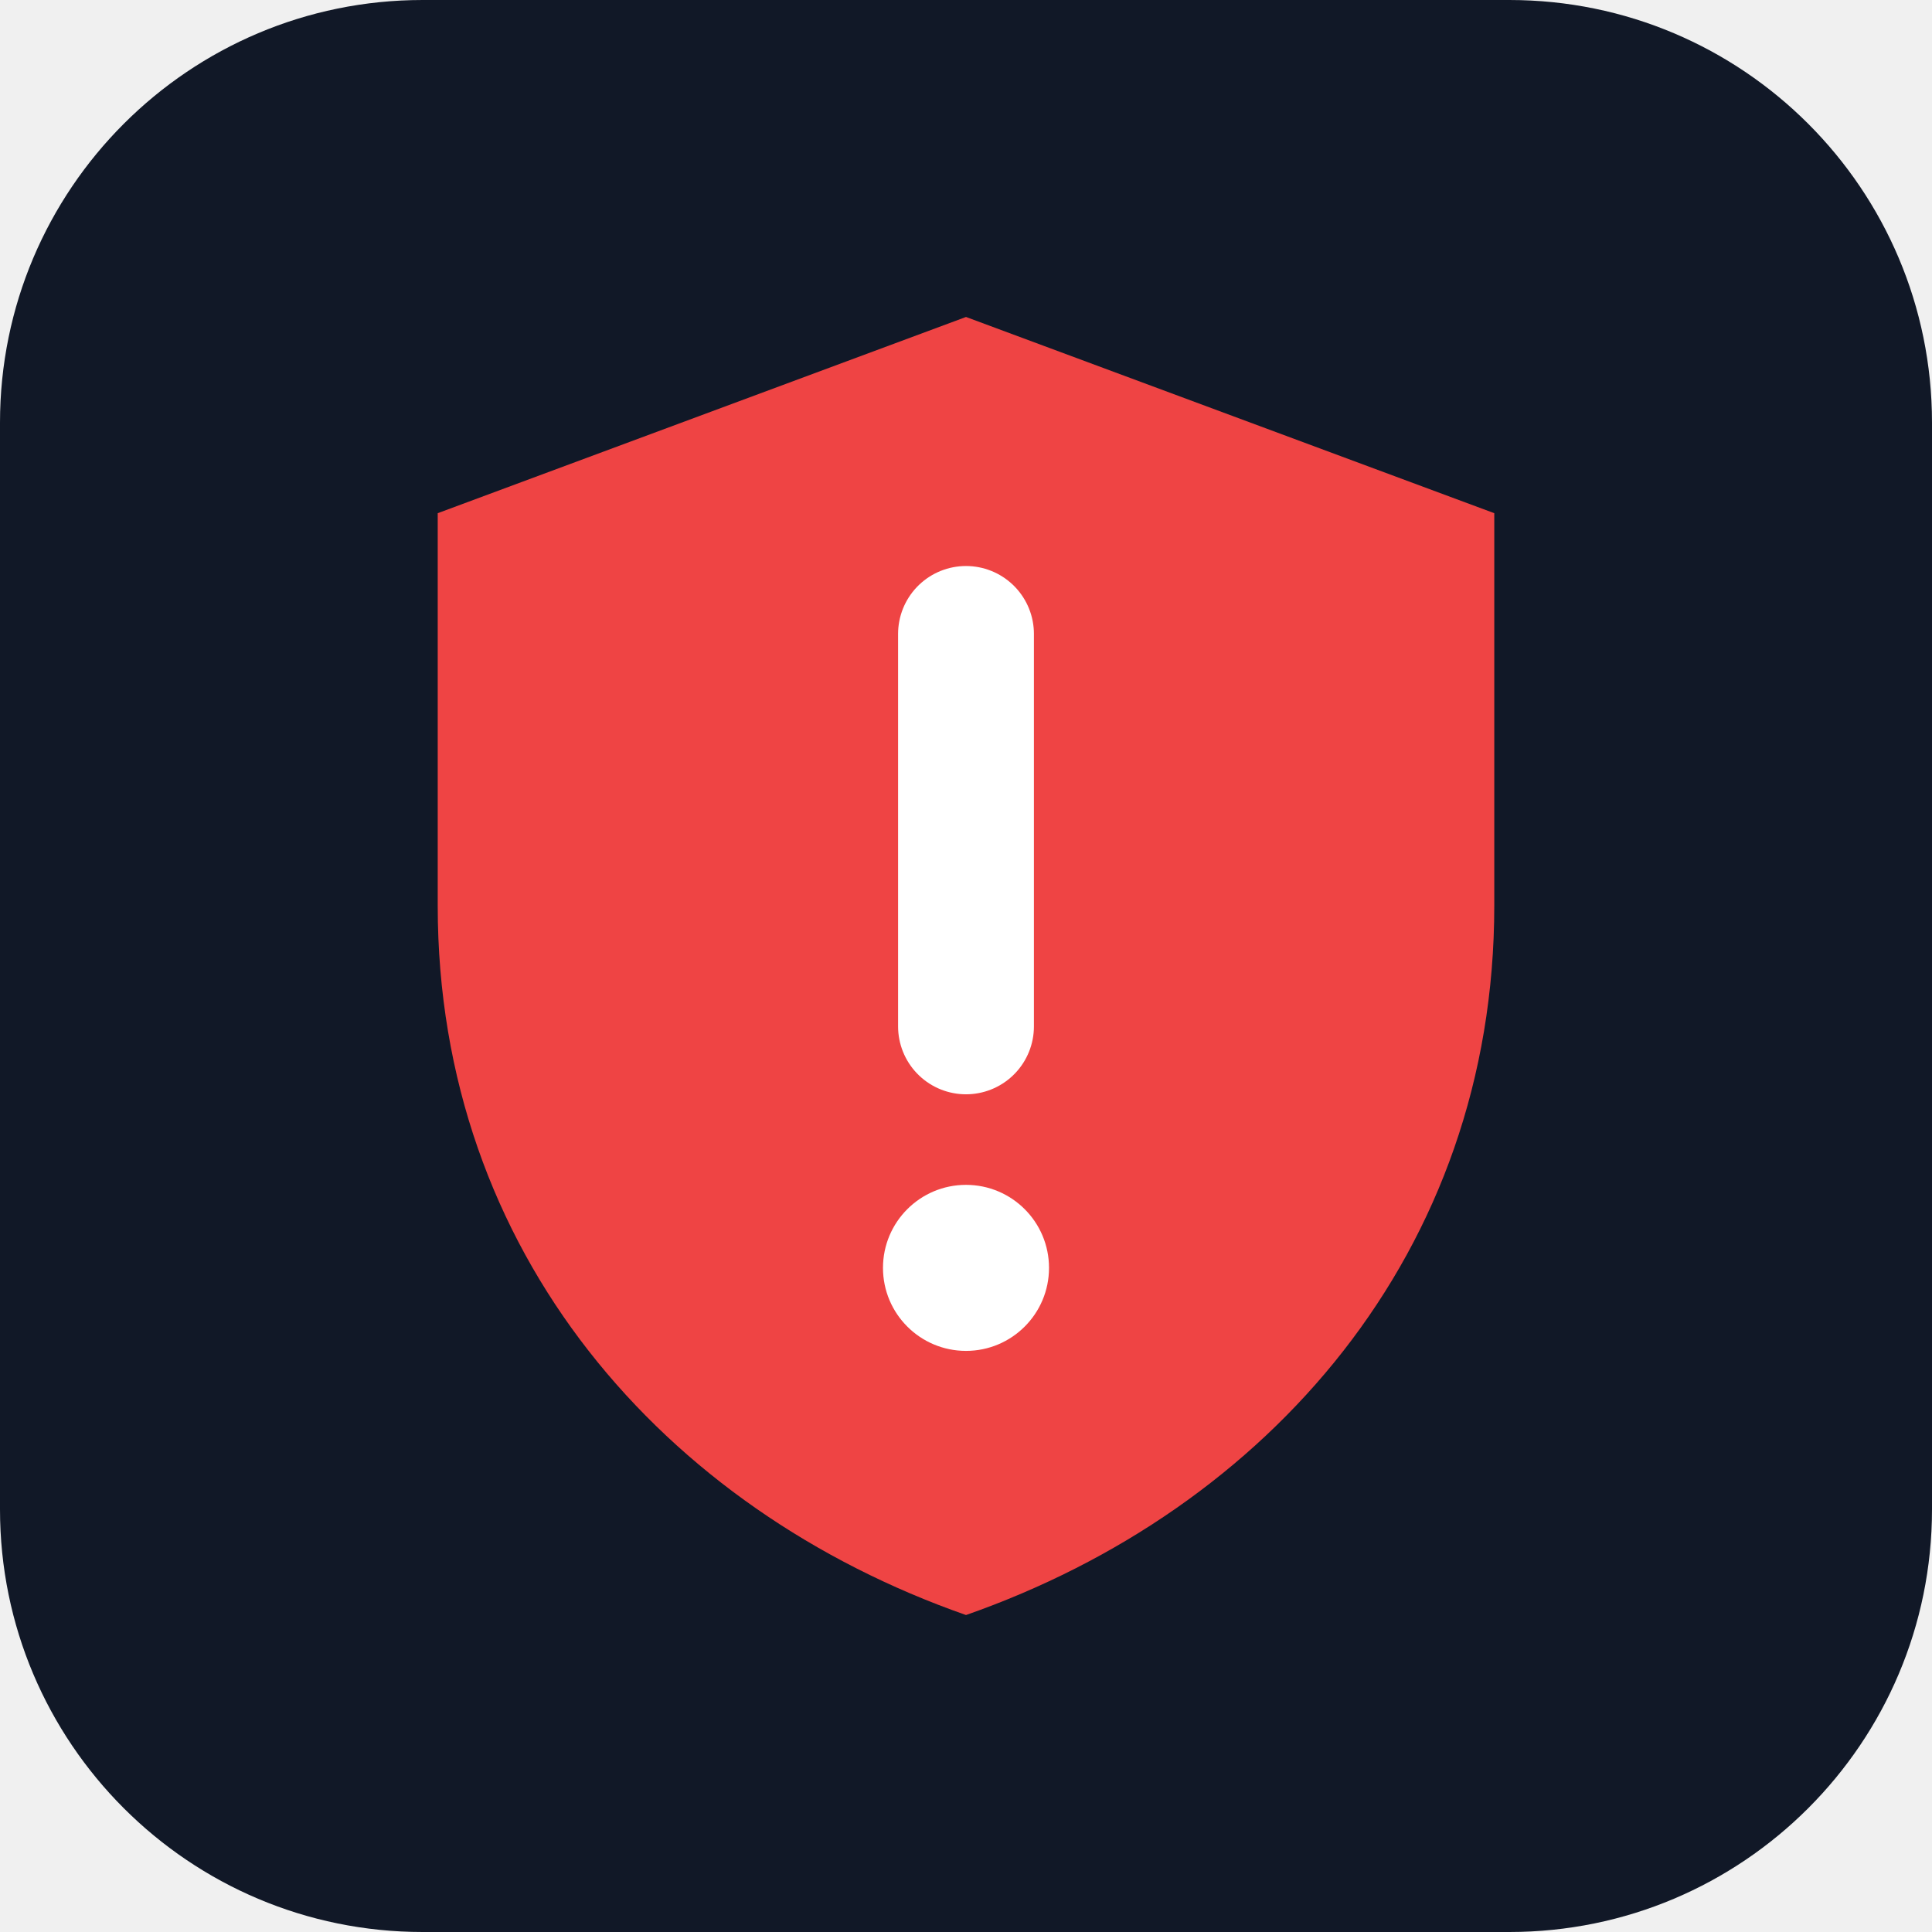
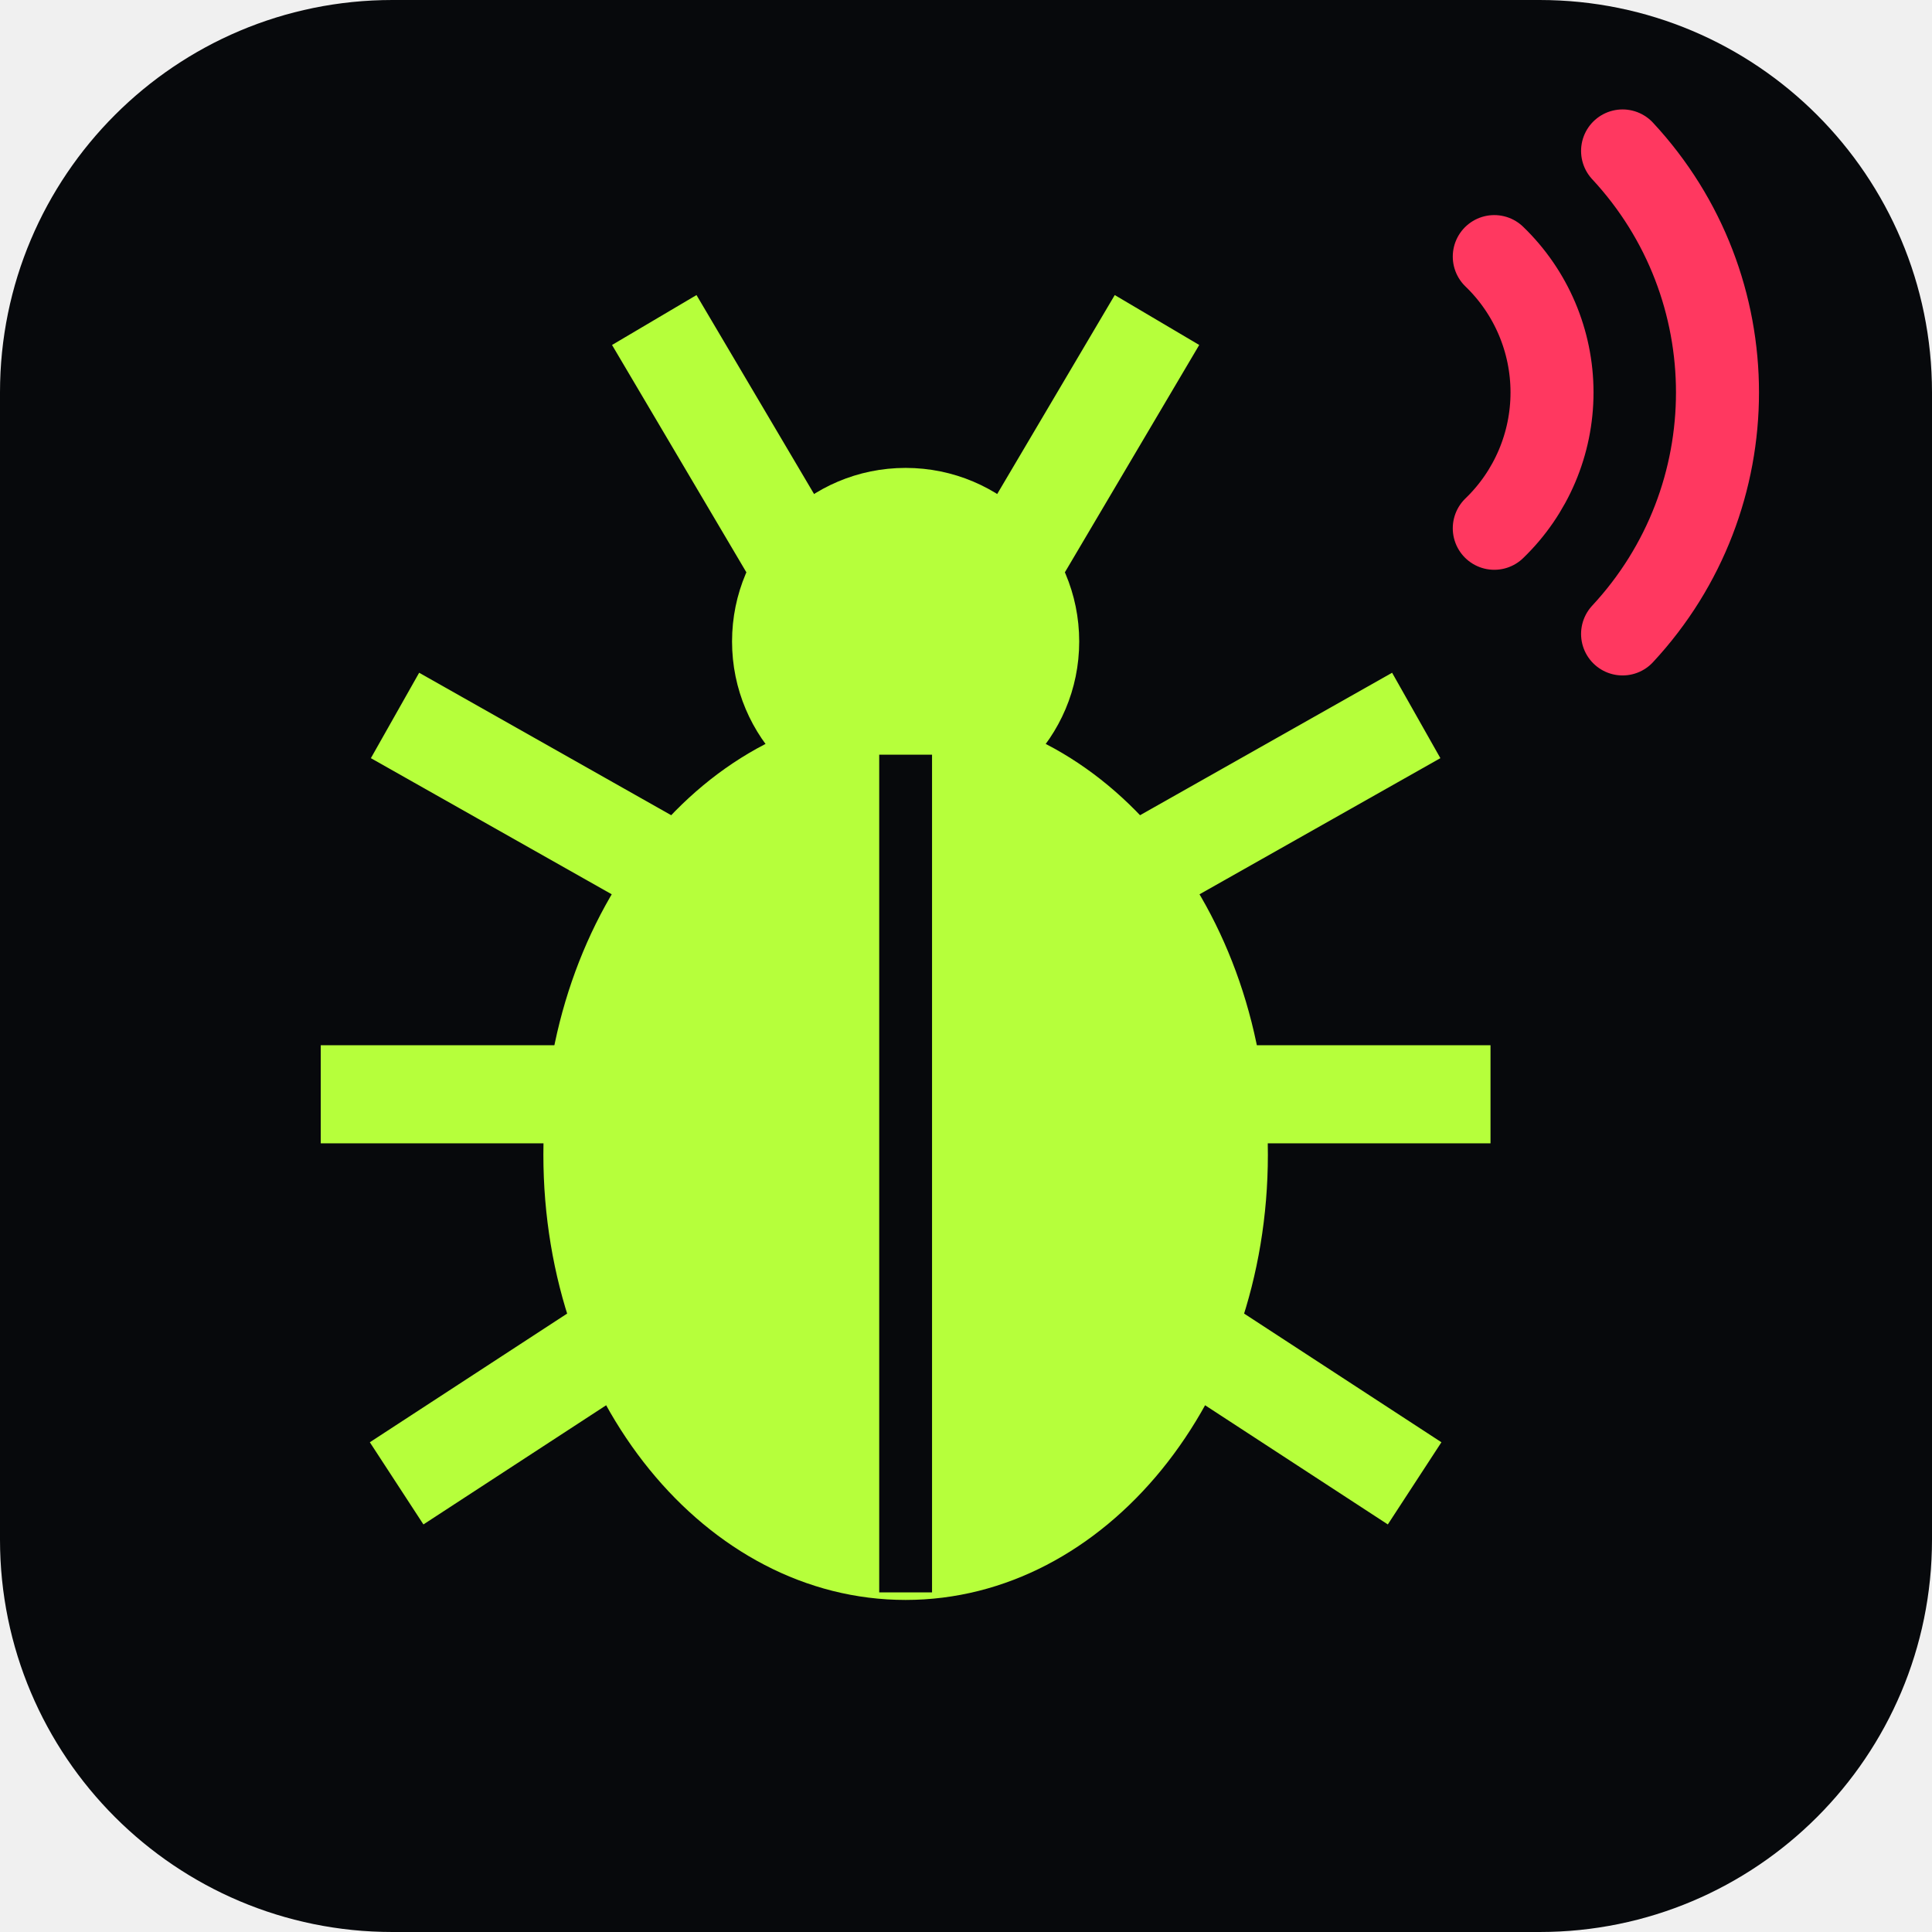
<svg xmlns="http://www.w3.org/2000/svg" viewBox="0 0 512 512">
-   <rect width="512" height="512" rx="112" fill="#111827" />
-   <path d="M256 84l140 52v104c0 92-60 160-140 188-80-28-140-96-140-188V136z" fill="#ef4444" />
-   <path d="M256 168v104" stroke="#fff" stroke-width="36" stroke-linecap="round" />
-   <circle cx="256" cy="336" r="22" fill="#fff" />
+   <rect width="512" height="512" rx="104" fill="#07090c" />
+   <g stroke="#b6ff3b" stroke-width="26" stroke-linecap="square" fill="none">
+     <path d="M162 222l-46-26M154 290h-56M162 356l-46 30M318 222l46-26M326 290h56M318 356l46 30" />
+     <path d="M206 140l-26-44M274 140l26-44" />
+   </g>
+   <circle cx="240" cy="170" r="46" fill="#b6ff3b" />
+   <ellipse cx="240" cy="306" rx="96" ry="118" fill="#b6ff3b" />
+   <path d="M240 200v222" stroke="#07090c" stroke-width="14" />
+   <g stroke="#ff3860" stroke-width="22" stroke-linecap="round" fill="none">
+     <path d="M396 68a50 50 0 0 1 0 72" />
+     <path d="M430 40a94 94 0 0 1 0 128" />
+   </g>
</svg>
